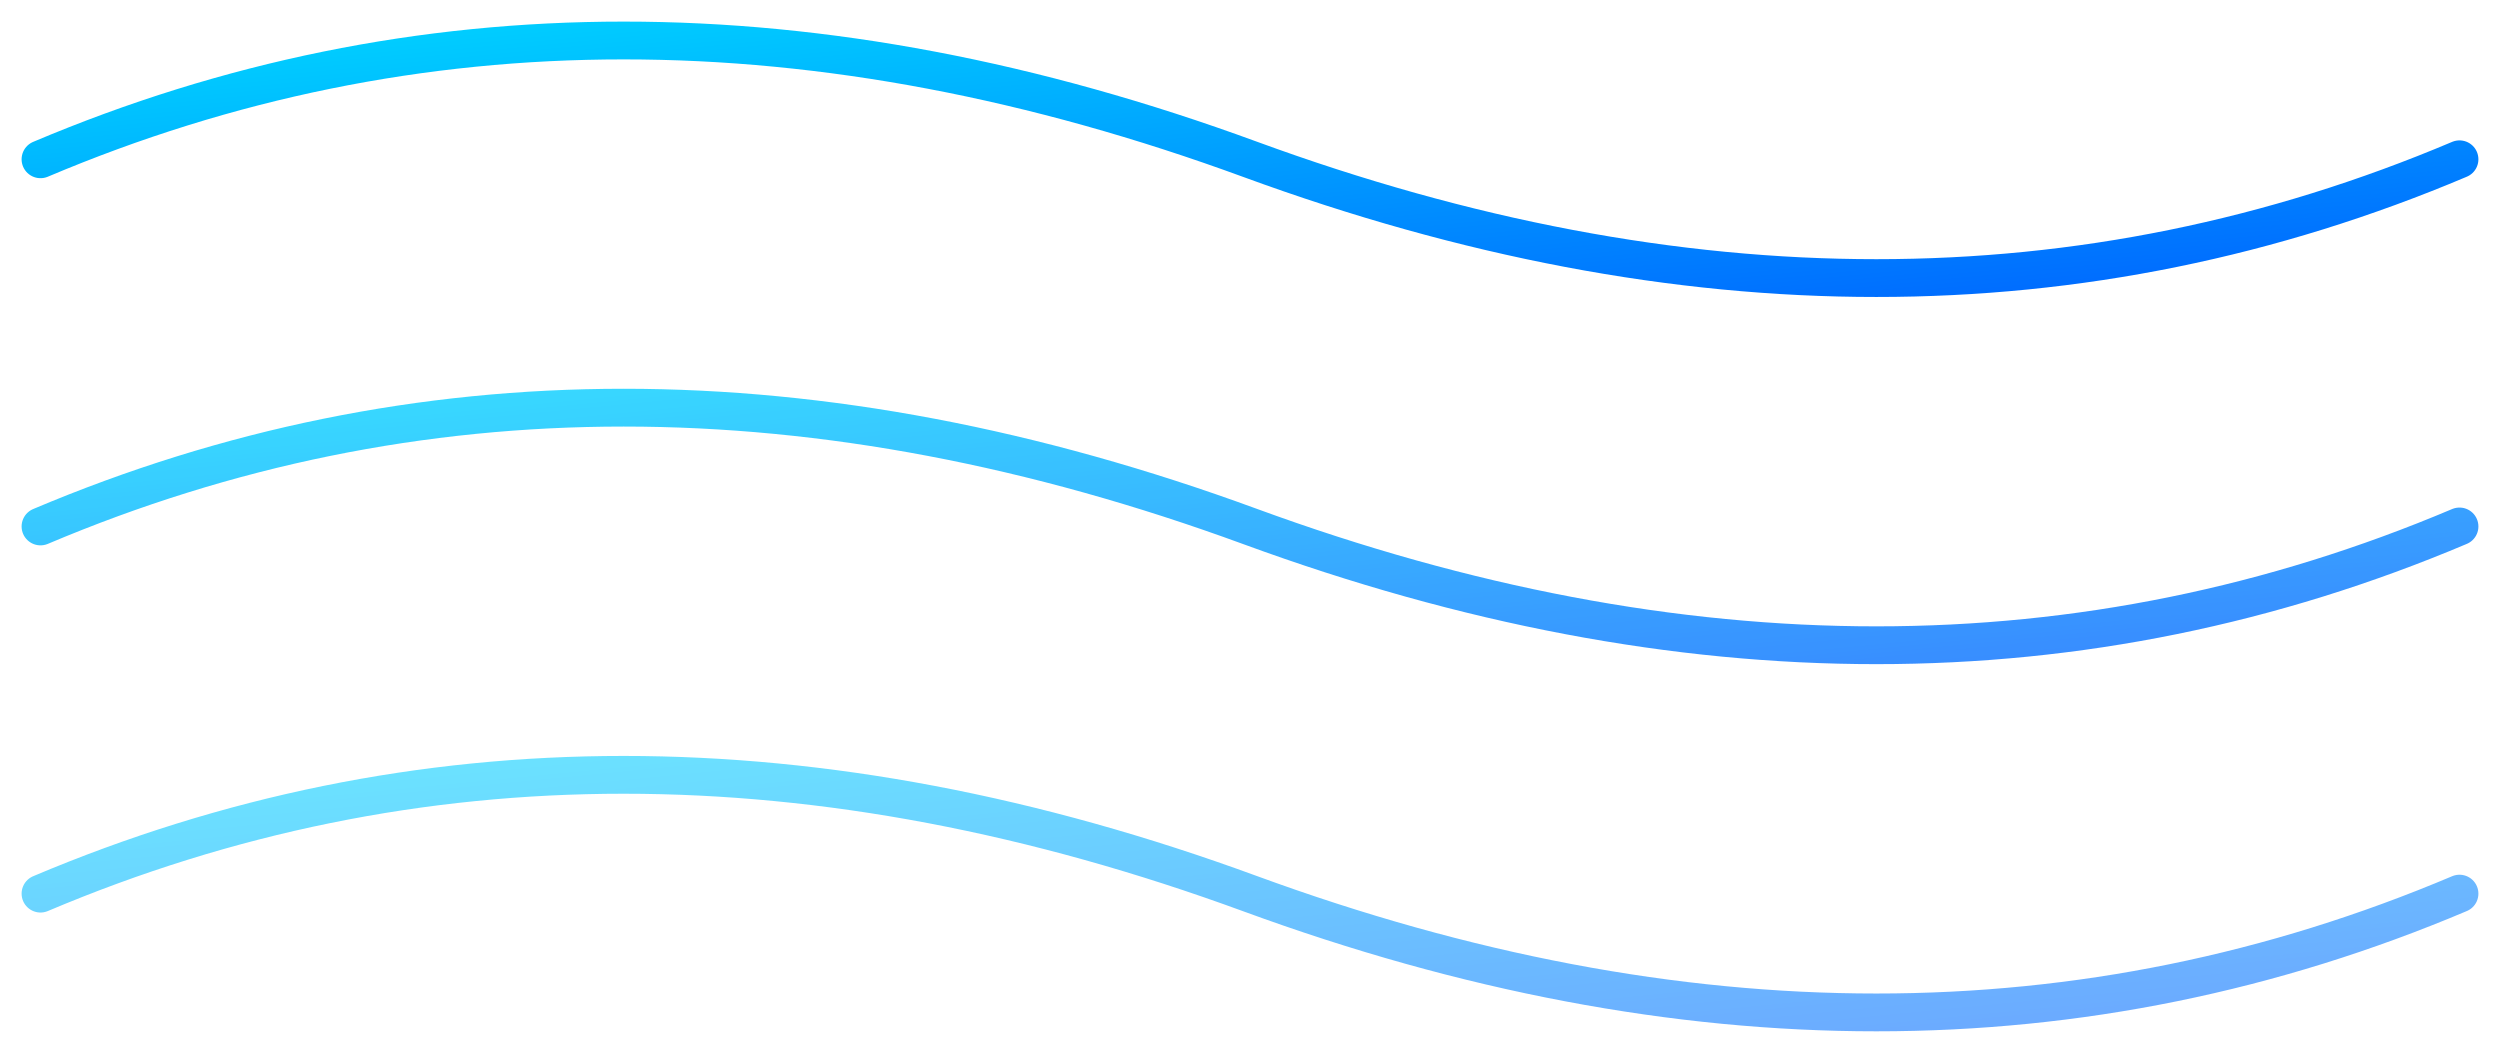
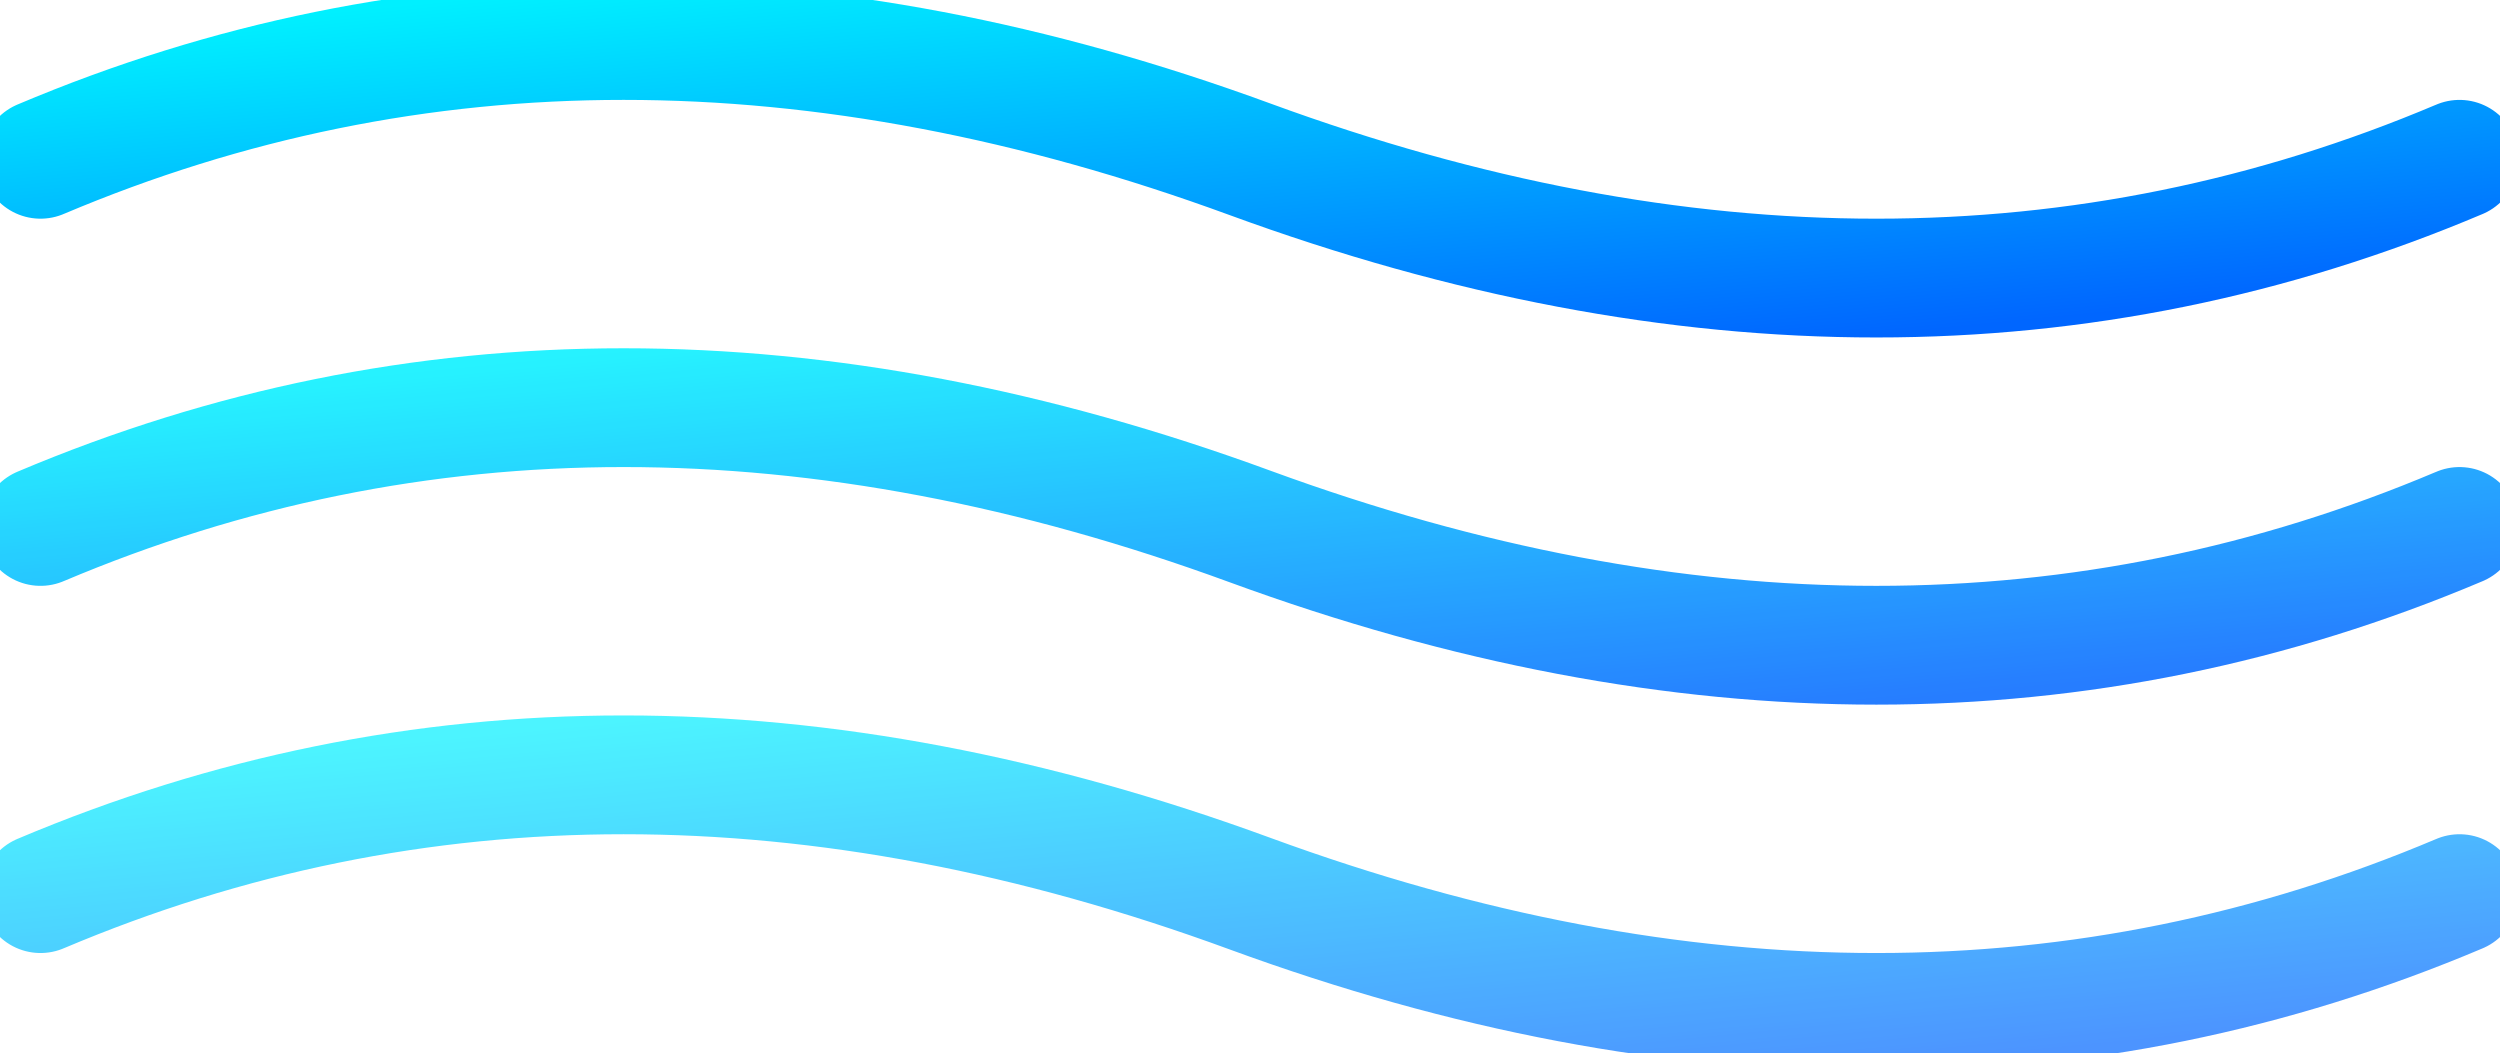
- <svg xmlns="http://www.w3.org/2000/svg" viewBox="4.25 9.25 231.5 97.5" width="926" height="390" role="img" aria-label="OrganizaIA">
+ <svg xmlns="http://www.w3.org/2000/svg" viewBox="4.25 9.25 231.5 97.5" width="926" height="390" role="img" aria-label="Organiza">
  <defs>
    <linearGradient id="gm" x1="0" y1="0" x2="1" y2="1">
-       <stop offset="0" stop-color="#00D4FF" />
-       <stop offset="1" stop-color="#0066FF" />
+       <stop offset="0%" stop-color="#00F0FF" />
+       <stop offset="100%" stop-color="#0066FF" />
    </linearGradient>
  </defs>
-   <g fill="none" stroke="url(#gm)" stroke-width="3.5" stroke-linecap="round">
-     <path d="M8 24 Q60 2 120 24 T232 24" />
-     <path d="M8 58 Q60 36 120 58 T232 58" opacity=".78" />
-     <path d="M8 92 Q60 70 120 92 T232 92" opacity=".58" />
+   <g fill="none" stroke="url(#gm)" stroke-width="11" stroke-linecap="round">
+     <path d="M8 24 Q60 2 120 24 T232 24" opacity="1.0" />
+     <path d="M8 58 Q60 36 120 58 T232 58" opacity="0.85" />
+     <path d="M8 92 Q60 70 120 92 T232 92" opacity="0.7" />
  </g>
</svg>
